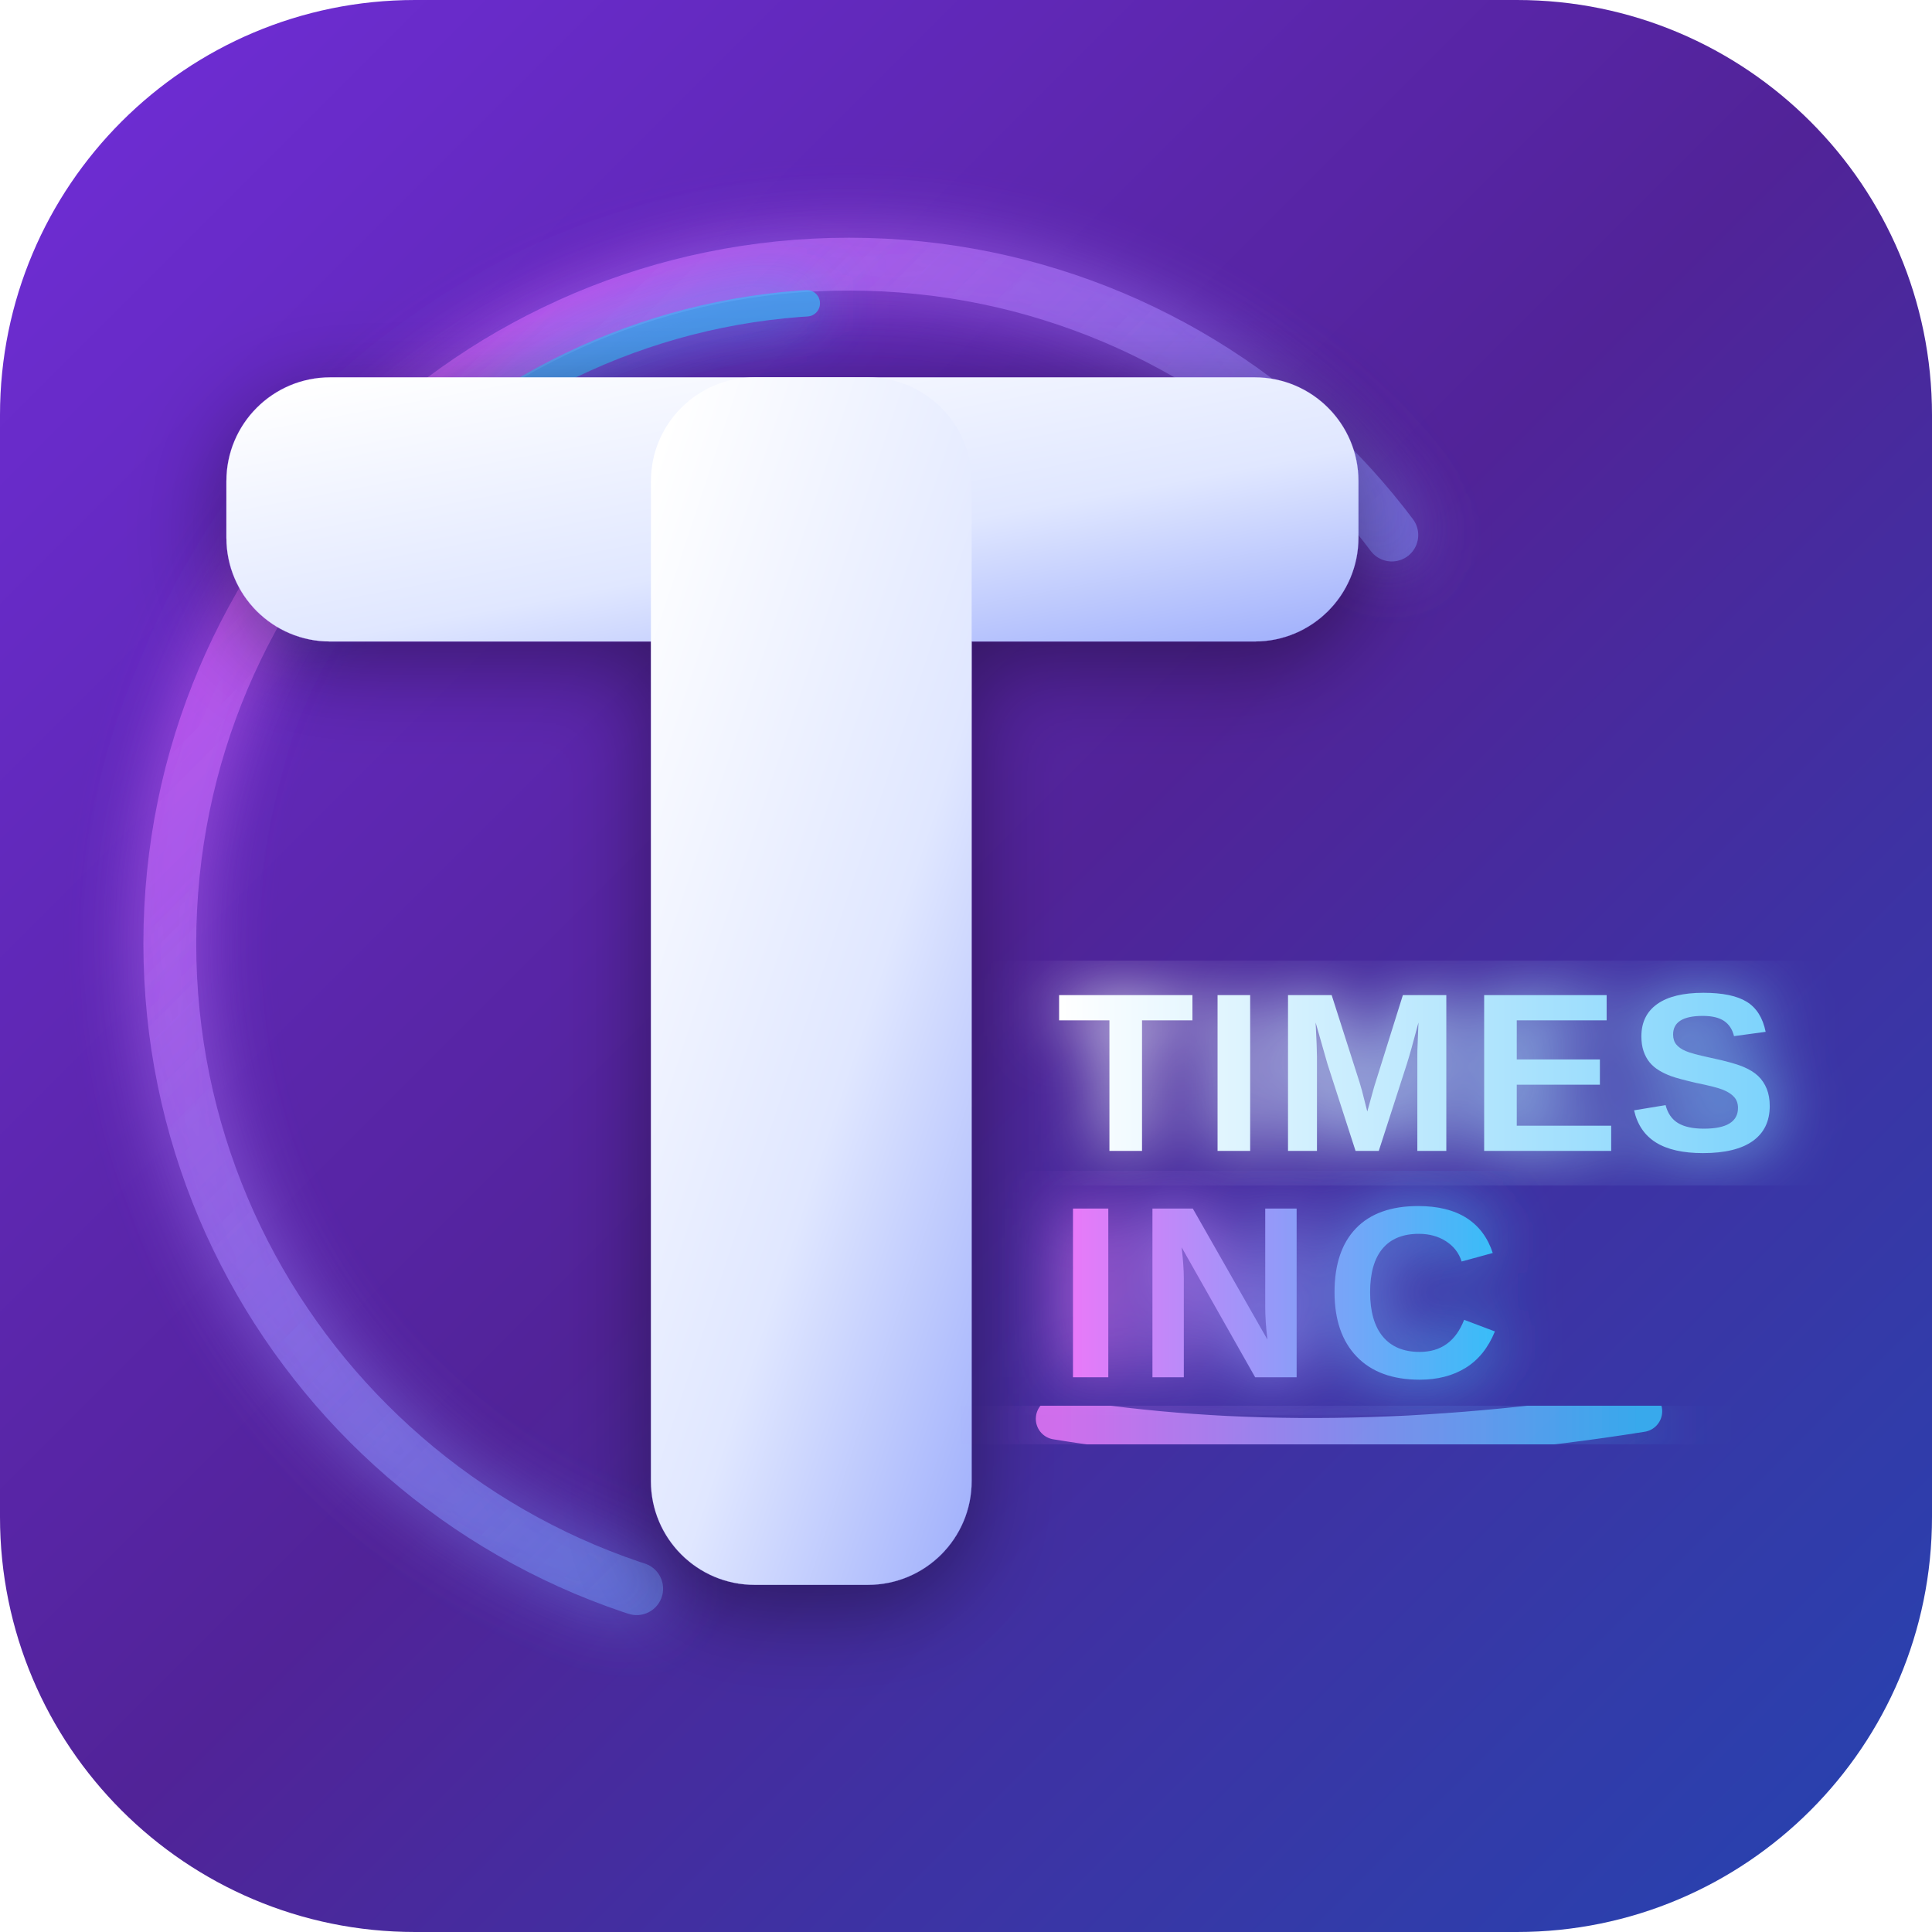
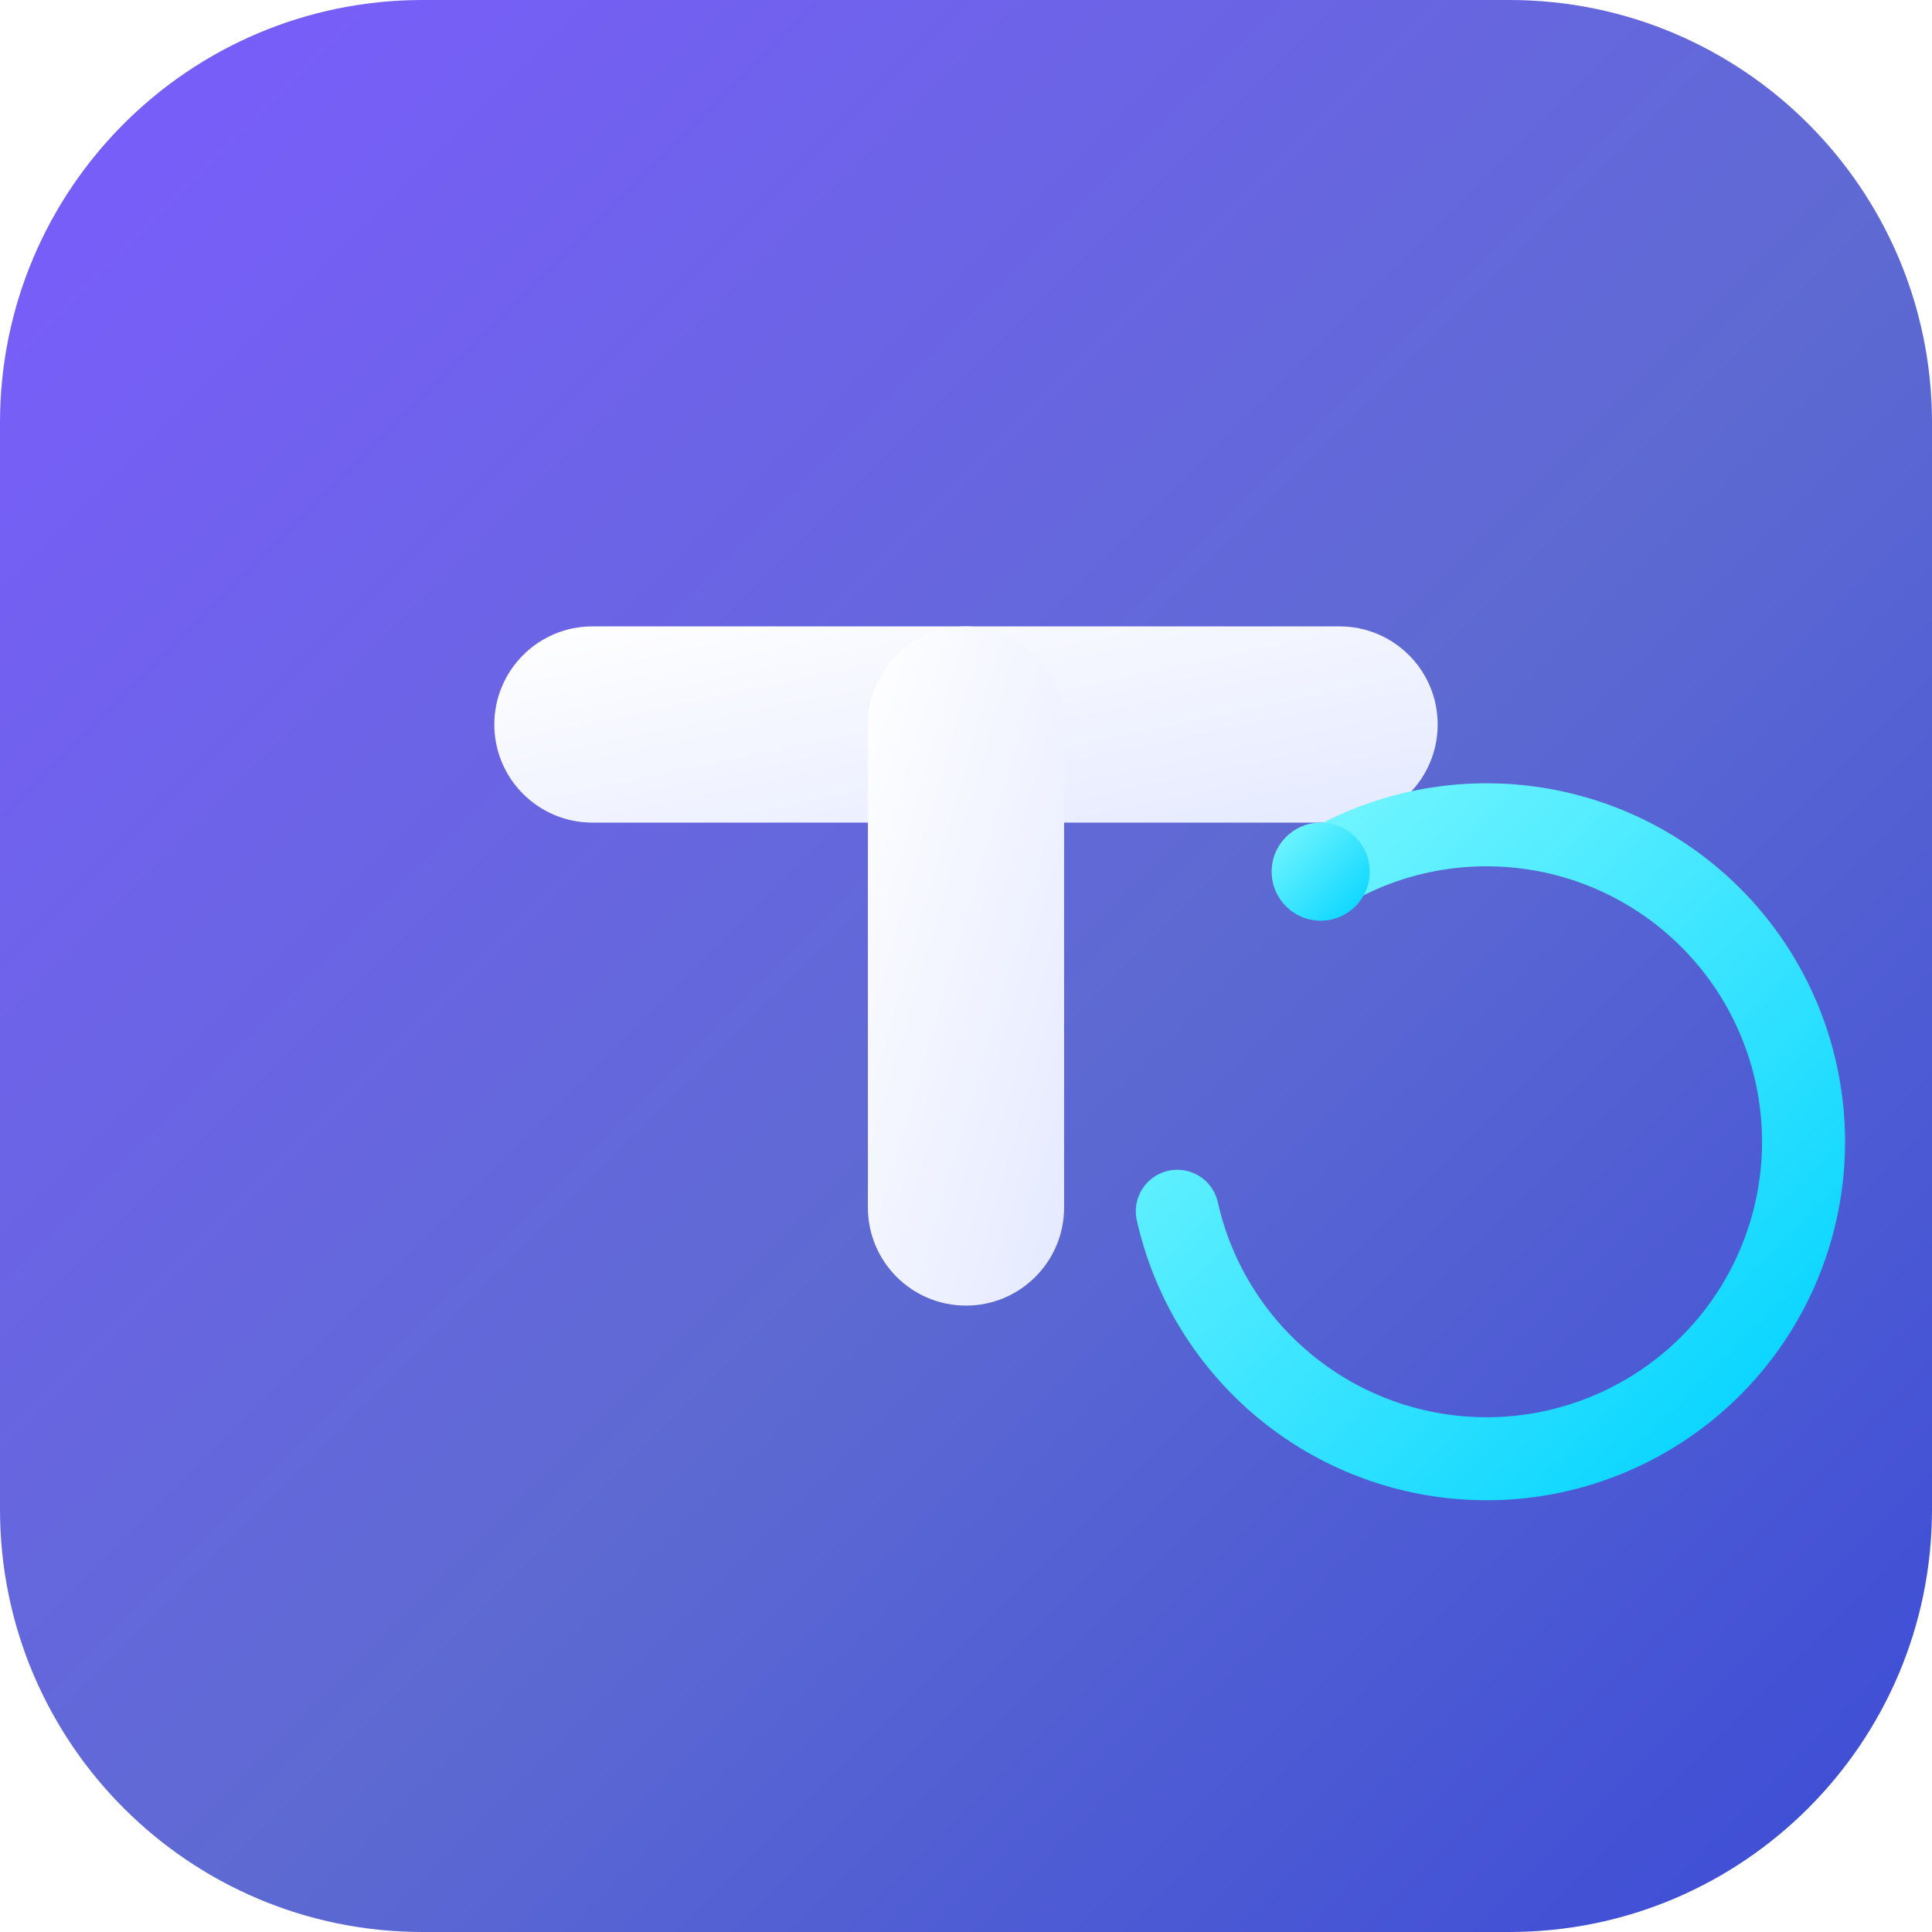
<svg xmlns="http://www.w3.org/2000/svg" viewBox="0 0 1024 1024">
  <defs>
    <linearGradient id="bg" x1="0%" y1="0%" x2="100%" y2="100%">
-       <stop offset="0%" stop-color="#6d28d9" />
-       <stop offset="50%" stop-color="#4c1d95" />
-       <stop offset="100%" stop-color="#1e40af" />
+       <stop offset="0%" stop-color="#7C5CFF" />
+       <stop offset="55%" stop-color="#5E6AD2" />
+       <stop offset="100%" stop-color="#3B4BD6" />
    </linearGradient>
-     <linearGradient id="ring1" x1="0%" y1="0%" x2="100%" y2="100%">
-       <stop offset="0%" stop-color="#d946ef" stop-opacity="0.9" />
-       <stop offset="100%" stop-color="#38bdf8" stop-opacity="0.3" />
+     <linearGradient id="mark" x1="0%" y1="0%" x2="100%" y2="100%">
+       <stop offset="0%" stop-color="#ffffff" />
+       <stop offset="100%" stop-color="#E4E9FF" />
    </linearGradient>
-     <linearGradient id="tgrad" x1="10%" y1="0%" x2="90%" y2="100%">
-       <stop offset="0%" stop-color="#ffffff" />
-       <stop offset="60%" stop-color="#e0e7ff" />
-       <stop offset="100%" stop-color="#a5b4fc" />
-     </linearGradient>
-     <filter id="glow" x="-20%" y="-20%" width="140%" height="140%">
-       <feGaussianBlur stdDeviation="18" result="blur" />
-       <feMerge>
-         <feMergeNode in="blur" />
-         <feMergeNode in="SourceGraphic" />
-       </feMerge>
-     </filter>
-     <filter id="tshadow">
-       <feDropShadow dx="0" dy="12" stdDeviation="24" flood-color="rgba(0,0,0,0.4)" />
-     </filter>
-     <linearGradient id="textgrad" x1="0%" y1="0%" x2="100%" y2="0%">
-       <stop offset="0%" stop-color="#ffffff" />
-       <stop offset="100%" stop-color="#7dd3fc" />
-     </linearGradient>
-     <linearGradient id="incgrad" x1="0%" y1="0%" x2="100%" y2="0%">
-       <stop offset="0%" stop-color="#e879f9" />
-       <stop offset="100%" stop-color="#38bdf8" />
+     <linearGradient id="accent" x1="0%" y1="0%" x2="100%" y2="100%">
+       <stop offset="0%" stop-color="#7DF9FF" />
+       <stop offset="100%" stop-color="#00D2FF" />
    </linearGradient>
  </defs>
-   <rect width="1024" height="1024" rx="220" fill="url(#bg)" />
-   <rect width="1024" height="1024" rx="220" fill="rgba(255,255,255,0.03)" />
-   <circle cx="450" cy="500" r="360" fill="none" stroke="url(#ring1)" stroke-width="28" stroke-linecap="round" stroke-dasharray="1350 910" stroke-dashoffset="-680" filter="url(#glow)" />
-   <circle cx="450" cy="500" r="340" fill="none" stroke="#38bdf8" stroke-width="14" stroke-linecap="round" stroke-dasharray="320 1820" stroke-dashoffset="-1260" opacity="0.7" filter="url(#glow)" />
-   <g filter="url(#tshadow)">
-     <rect x="120" y="200" width="600" height="140" rx="55" fill="url(#tgrad)" />
-     <rect x="345" y="200" width="170" height="640" rx="55" fill="url(#tgrad)" />
+   <rect width="1024" height="1024" rx="224" fill="url(#bg)" />
+   <g>
+     <rect x="262" y="332" width="500" height="104" rx="52" fill="url(#mark)" />
+     <rect x="460" y="332" width="104" height="360" rx="52" fill="url(#mark)" />
+     <path d="M 700 462 A 168 168 0 1 1 624 642" fill="none" stroke="url(#accent)" stroke-width="44" stroke-linecap="round" />
+     <circle cx="700" cy="462" r="26" fill="url(#accent)" />
  </g>
-   <text x="560" y="610" font-family="'Arial Black','Arial',sans-serif" font-size="120" font-weight="900" fill="url(#textgrad)" letter-spacing="4" filter="url(#glow)">TIMES</text>
-   <text x="560" y="730" font-family="'Arial Black','Arial',sans-serif" font-size="130" font-weight="900" fill="url(#incgrad)" letter-spacing="6" filter="url(#glow)">INC</text>
-   <path d="M 560 752 Q 700 775 870 748" stroke="url(#incgrad)" stroke-width="22" fill="none" stroke-linecap="round" filter="url(#glow)" opacity="0.85" />
</svg>
